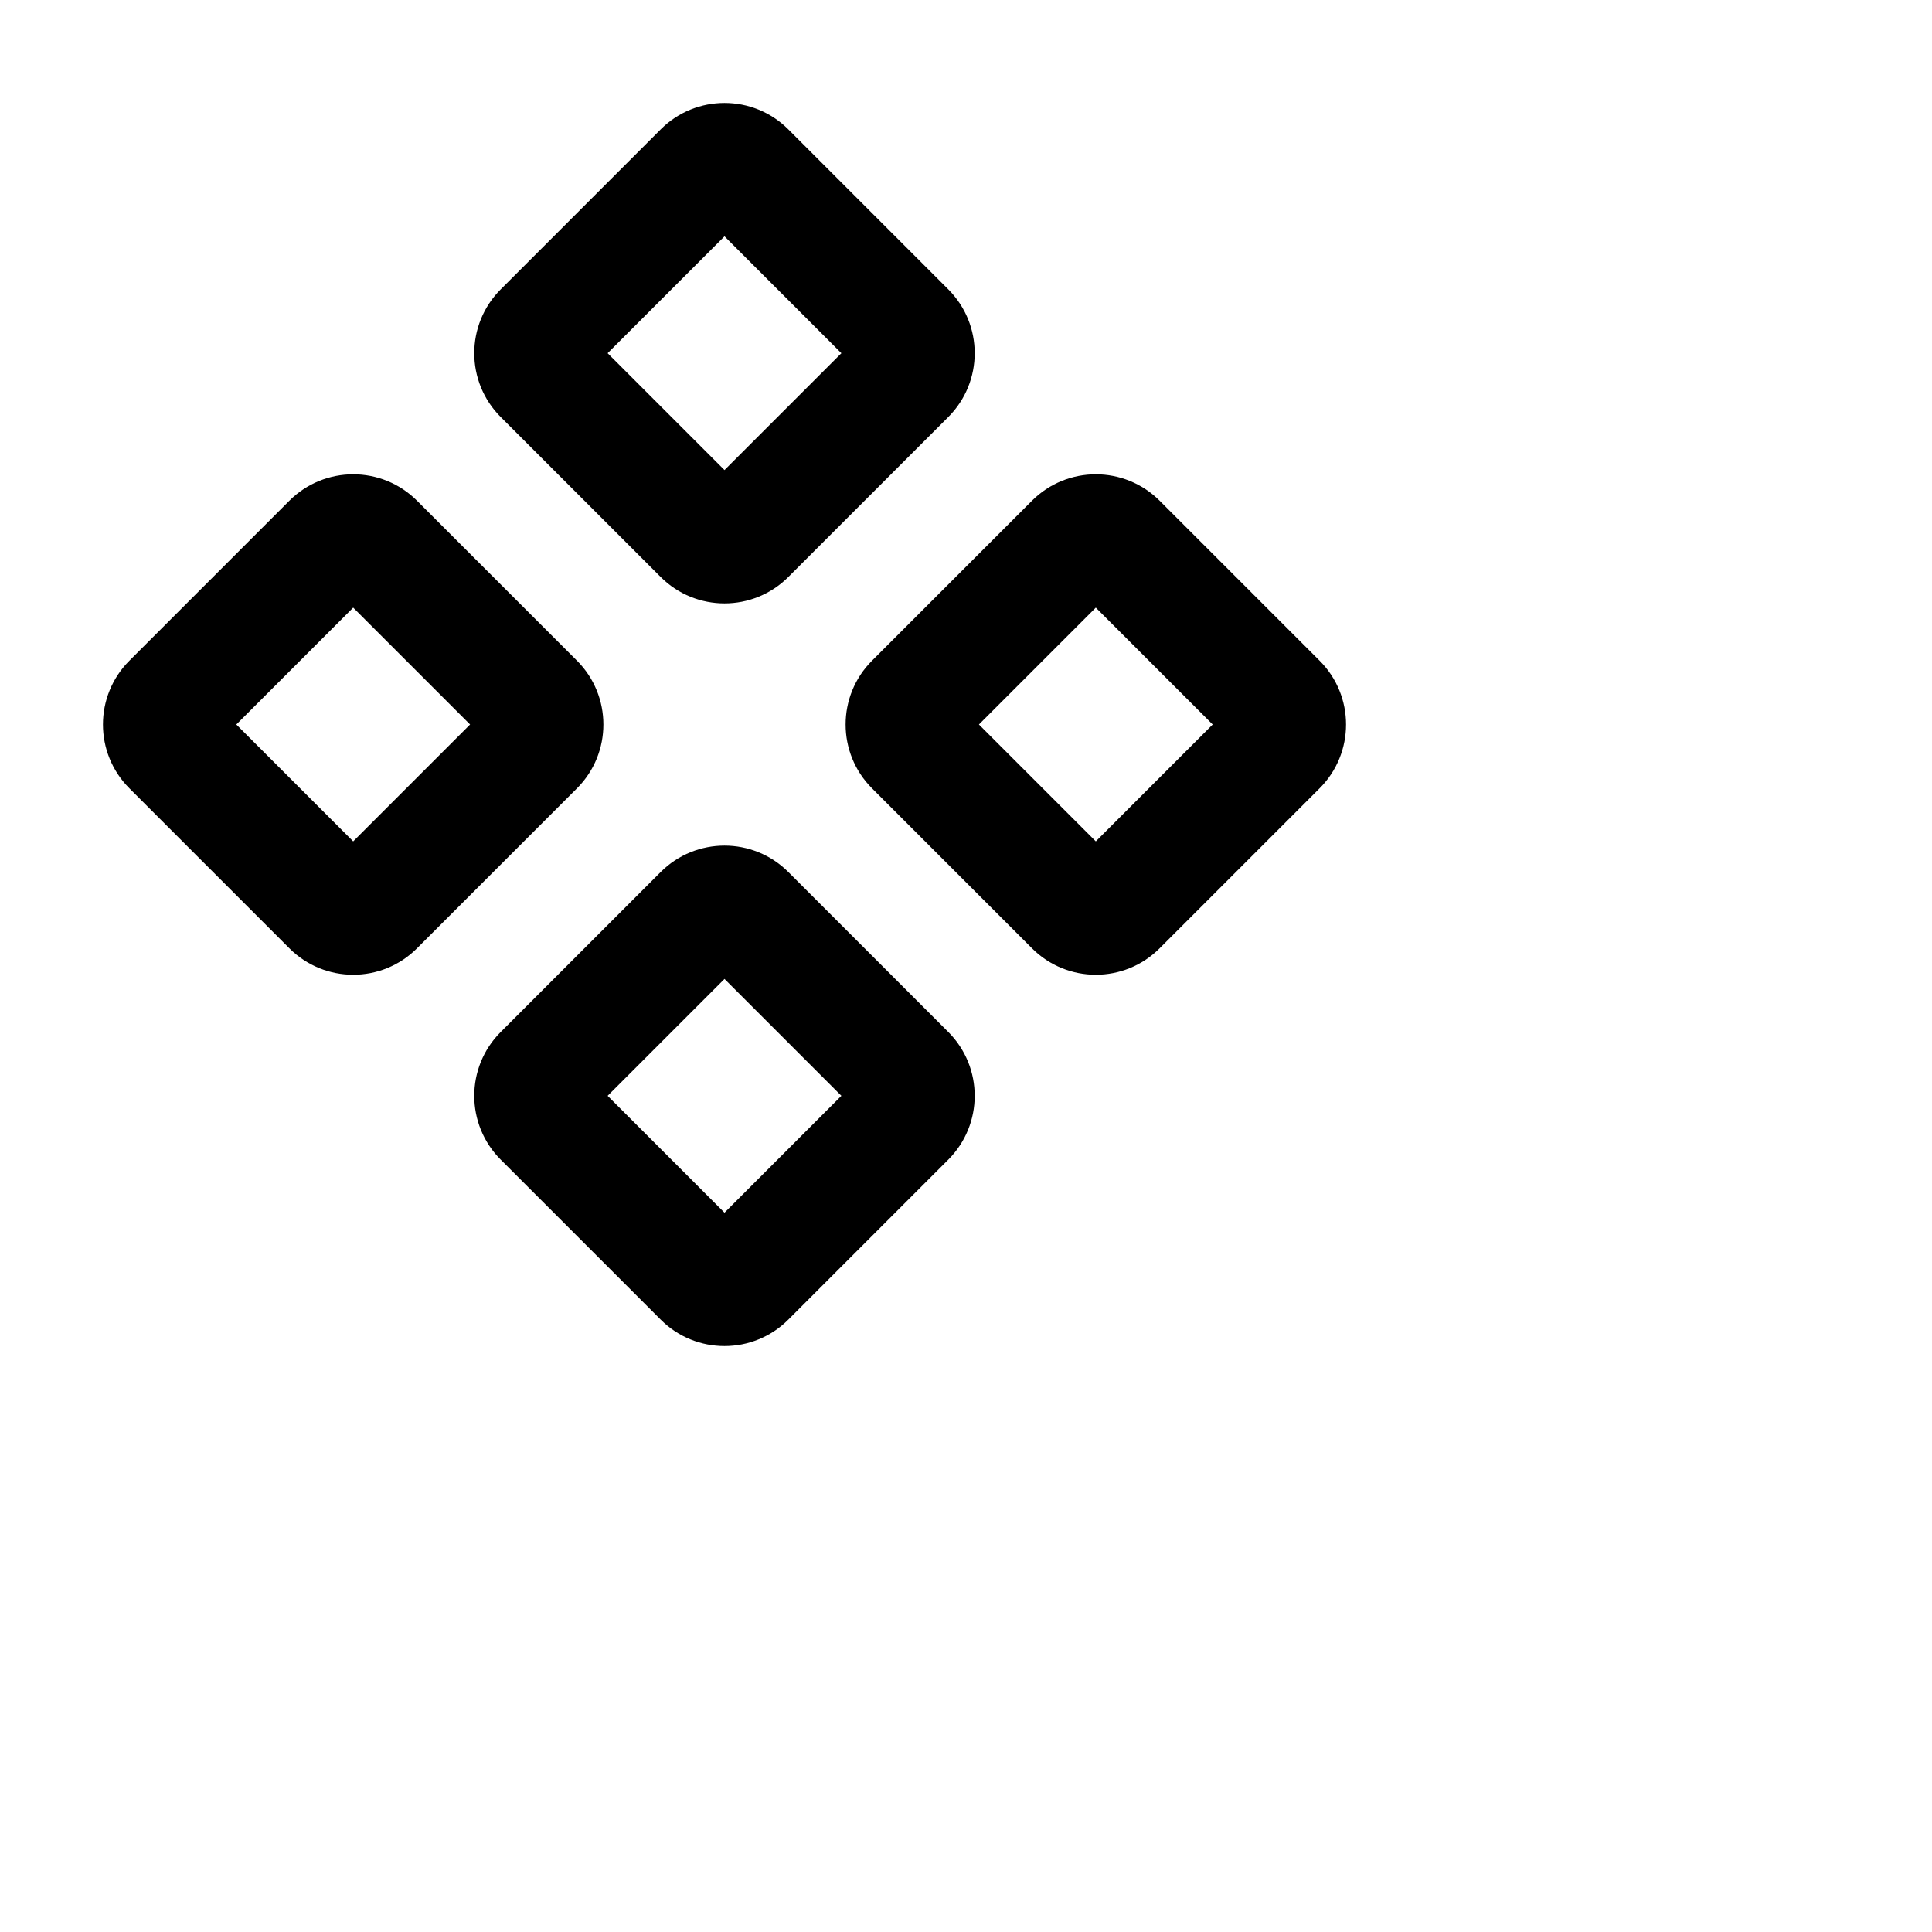
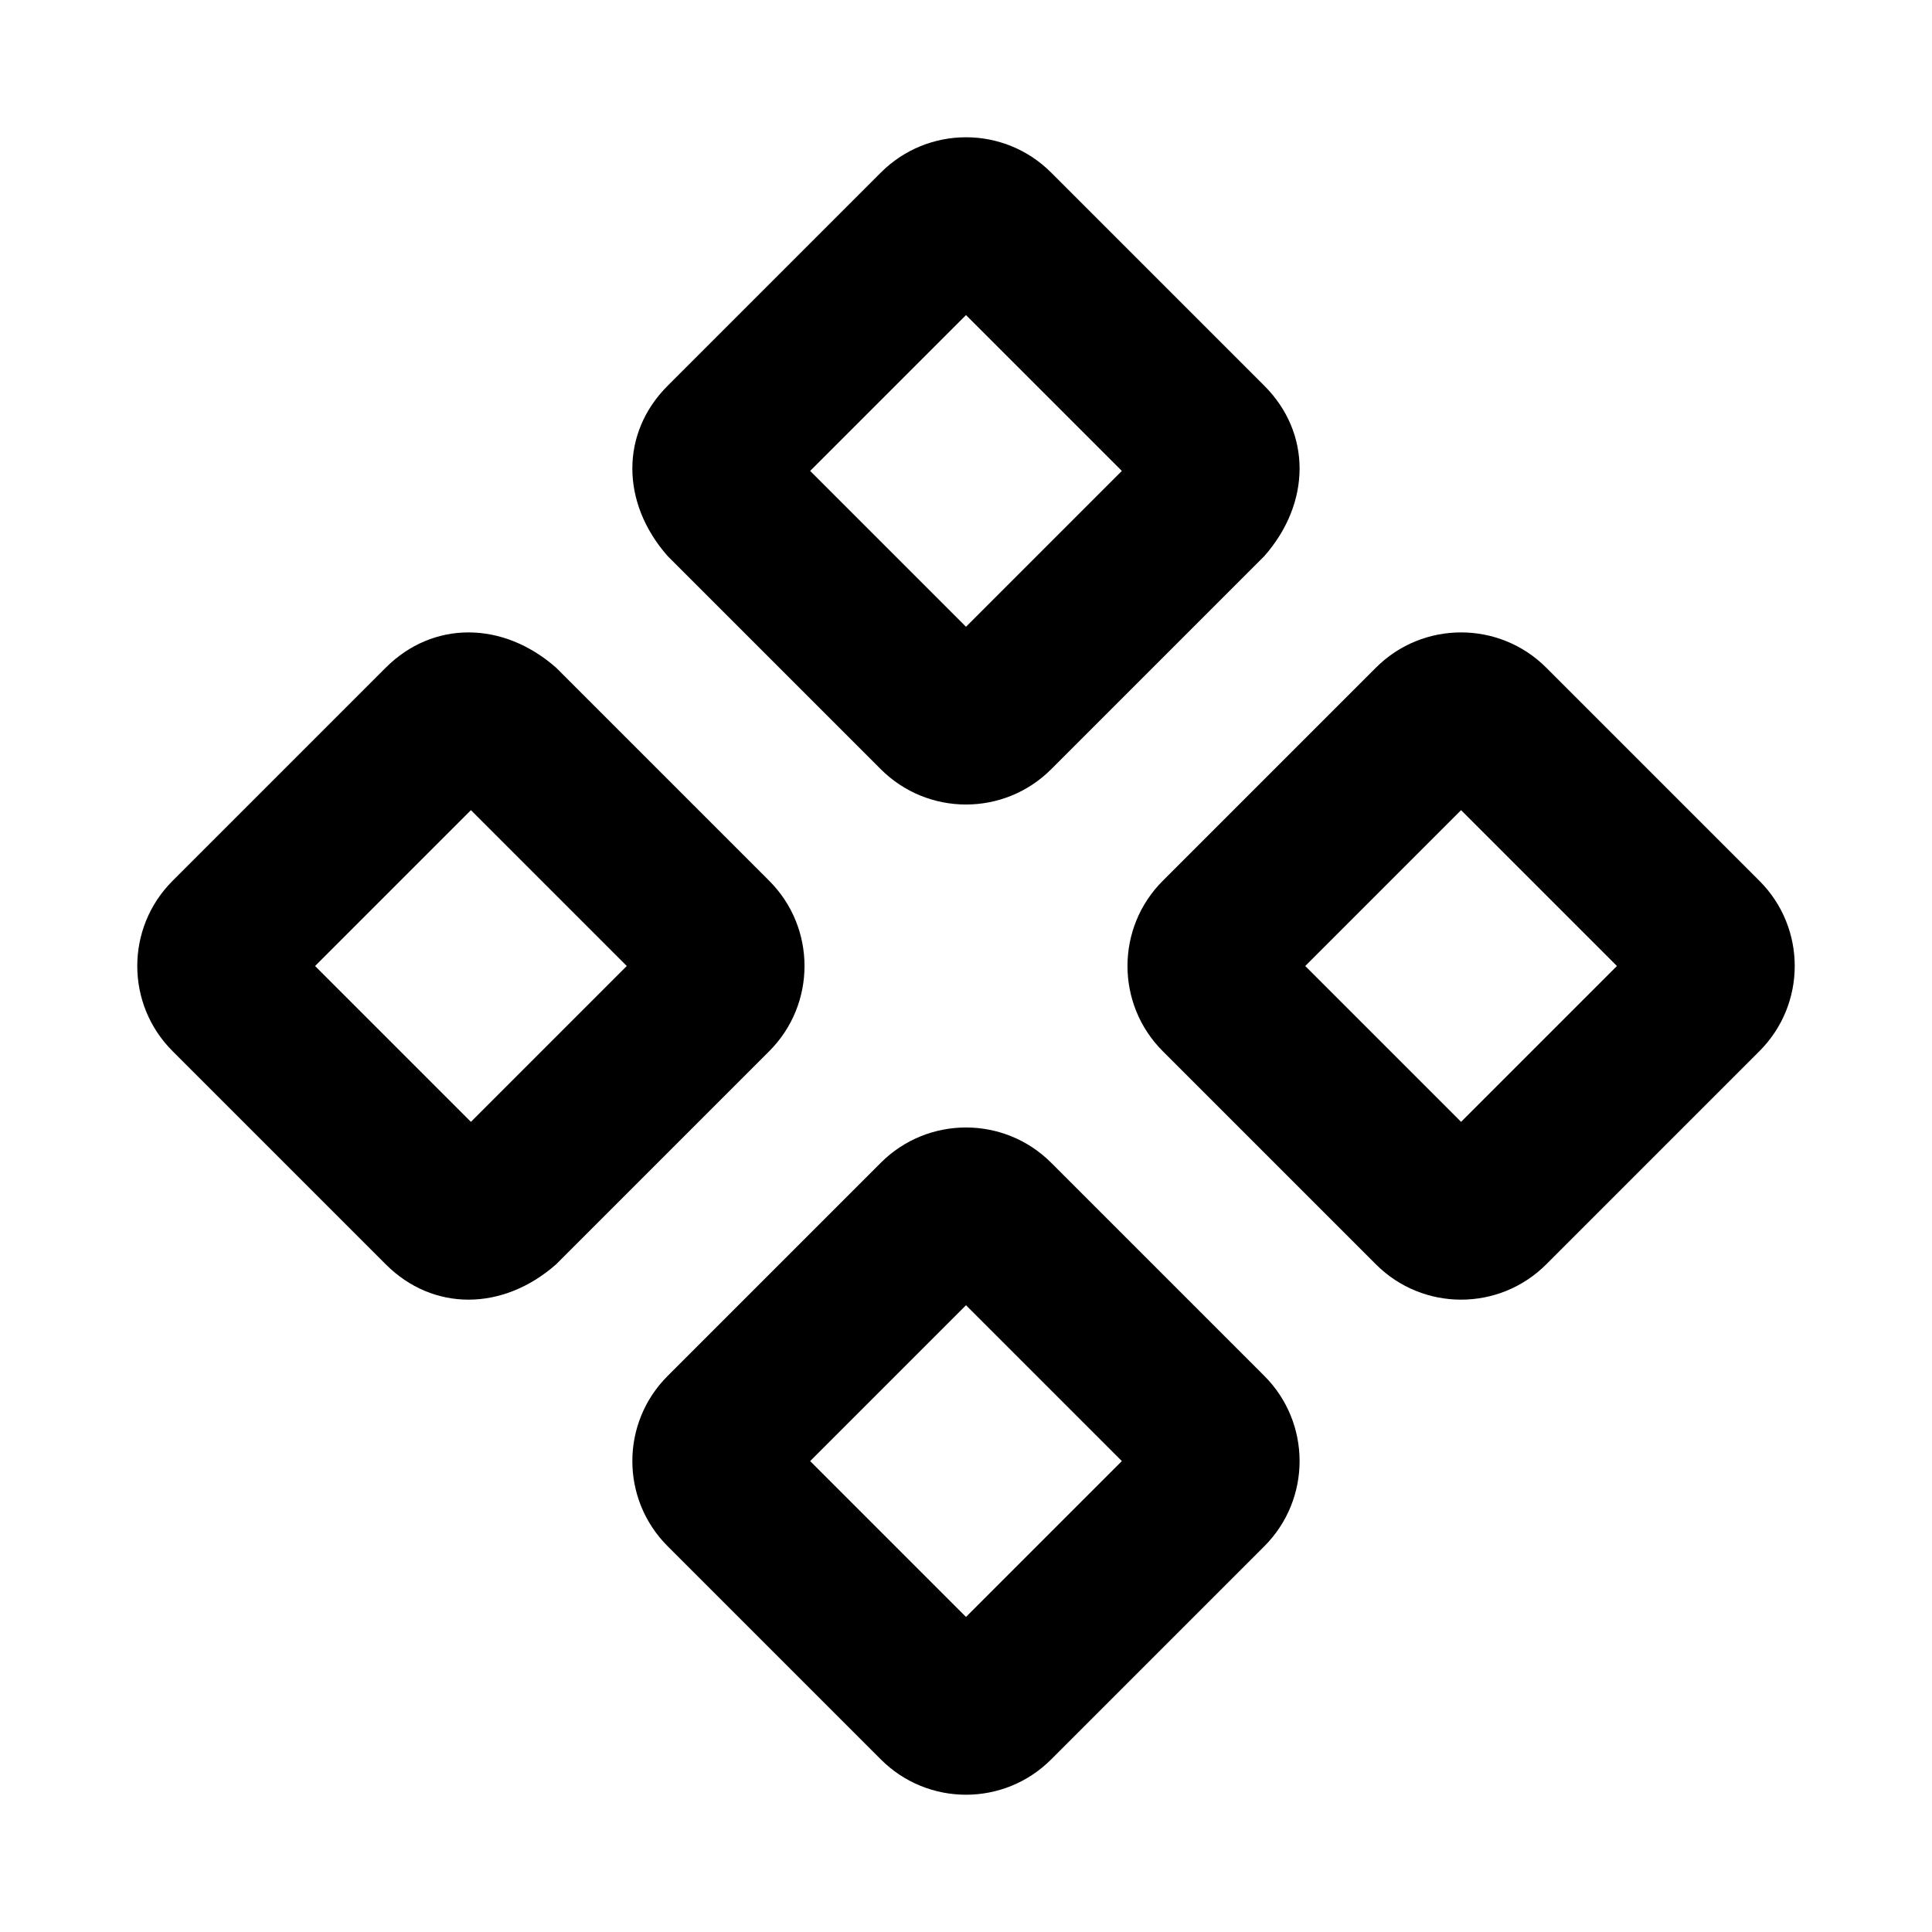
- <svg xmlns="http://www.w3.org/2000/svg" width="32" height="32" viewBox="0 0 32 32" fill="currentColor">
-   <path fill-rule="evenodd" clip-rule="evenodd" d="M10.064 5.85L12 3.914L13.936 5.85L12 7.786L10.064 5.85ZM13.058 2.144C12.474 1.559 11.526 1.559 10.942 2.144L8.294 4.792C7.709 5.376 7.709 6.324 8.294 6.908L10.942 9.556C11.526 10.14 12.474 10.14 13.058 9.556L15.706 6.908C16.29 6.324 16.29 5.376 15.706 4.792L13.058 2.144ZM3.914 12L5.85 10.064L7.786 12L5.85 13.936L3.914 12ZM6.908 8.294C6.324 7.71 5.376 7.71 4.792 8.294L2.144 10.942C1.559 11.526 1.559 12.474 2.144 13.058L4.792 15.706C5.376 16.291 6.324 16.291 6.908 15.706L9.556 13.058C10.14 12.474 10.14 11.526 9.556 10.942L6.908 8.294ZM18.15 10.064L16.214 12L18.15 13.936L20.086 12L18.15 10.064ZM17.092 8.294C17.676 7.71 18.624 7.71 19.208 8.294L21.856 10.942C22.441 11.526 22.441 12.474 21.856 13.058L19.208 15.706C18.624 16.291 17.676 16.291 17.092 15.706L14.444 13.058C13.86 12.474 13.86 11.526 14.444 10.942L17.092 8.294ZM10.064 18.15L12 16.214L13.936 18.15L12 20.086L10.064 18.15ZM13.058 14.444C12.474 13.86 11.526 13.86 10.942 14.444L8.294 17.092C7.709 17.676 7.709 18.624 8.294 19.208L10.942 21.856C11.526 22.441 12.474 22.441 13.058 21.856L15.706 19.208C16.29 18.624 16.29 17.676 15.706 17.092L13.058 14.444Z" />
+ <svg xmlns="http://www.w3.org/2000/svg" width="24" height="24" viewBox="0 0 24 24" fill="currentColor" preserveAspectRatio="none">
+   <path fill-rule="evenodd" clip-rule="evenodd" d="M10.064 5.85L12 3.914L13.936 5.85L12 7.786L10.064 5.85ZM13.058 2.144C12.474 1.559 11.526 1.559 10.942 2.144L8.294 4.792C7.709 5.376 7.709 6.244 8.294 6.908L10.942 9.556C11.526 10.14 12.474 10.14 13.058 9.556L15.706 6.908C16.29 6.244 16.29 5.376 15.706 4.792L13.058 2.144ZM3.914 12L5.85 10.064L7.786 12L5.85 13.936L3.914 12ZM6.908 8.294C6.244 7.71 5.376 7.71 4.792 8.294L2.144 10.942C1.559 11.526 1.559 12.474 2.144 13.058L4.792 15.706C5.376 16.291 6.244 16.291 6.908 15.706L9.556 13.058C10.14 12.474 10.14 11.526 9.556 10.942L6.908 8.294ZM18.15 10.064L16.214 12L18.15 13.936L20.086 12L18.15 10.064ZM17.092 8.294C17.676 7.71 18.624 7.71 19.208 8.294L21.856 10.942C22.441 11.526 22.441 12.474 21.856 13.058L19.208 15.706C18.624 16.291 17.676 16.291 17.092 15.706L14.444 13.058C13.86 12.474 13.86 11.526 14.444 10.942L17.092 8.294ZM10.064 18.15L12 16.214L13.936 18.15L12 20.086L10.064 18.15ZM13.058 14.444C12.474 13.86 11.526 13.86 10.942 14.444L8.294 17.092C7.709 17.676 7.709 18.624 8.294 19.208L10.942 21.856C11.526 22.441 12.474 22.441 13.058 21.856L15.706 19.208C16.29 18.624 16.29 17.676 15.706 17.092L13.058 14.444Z" />
</svg>
